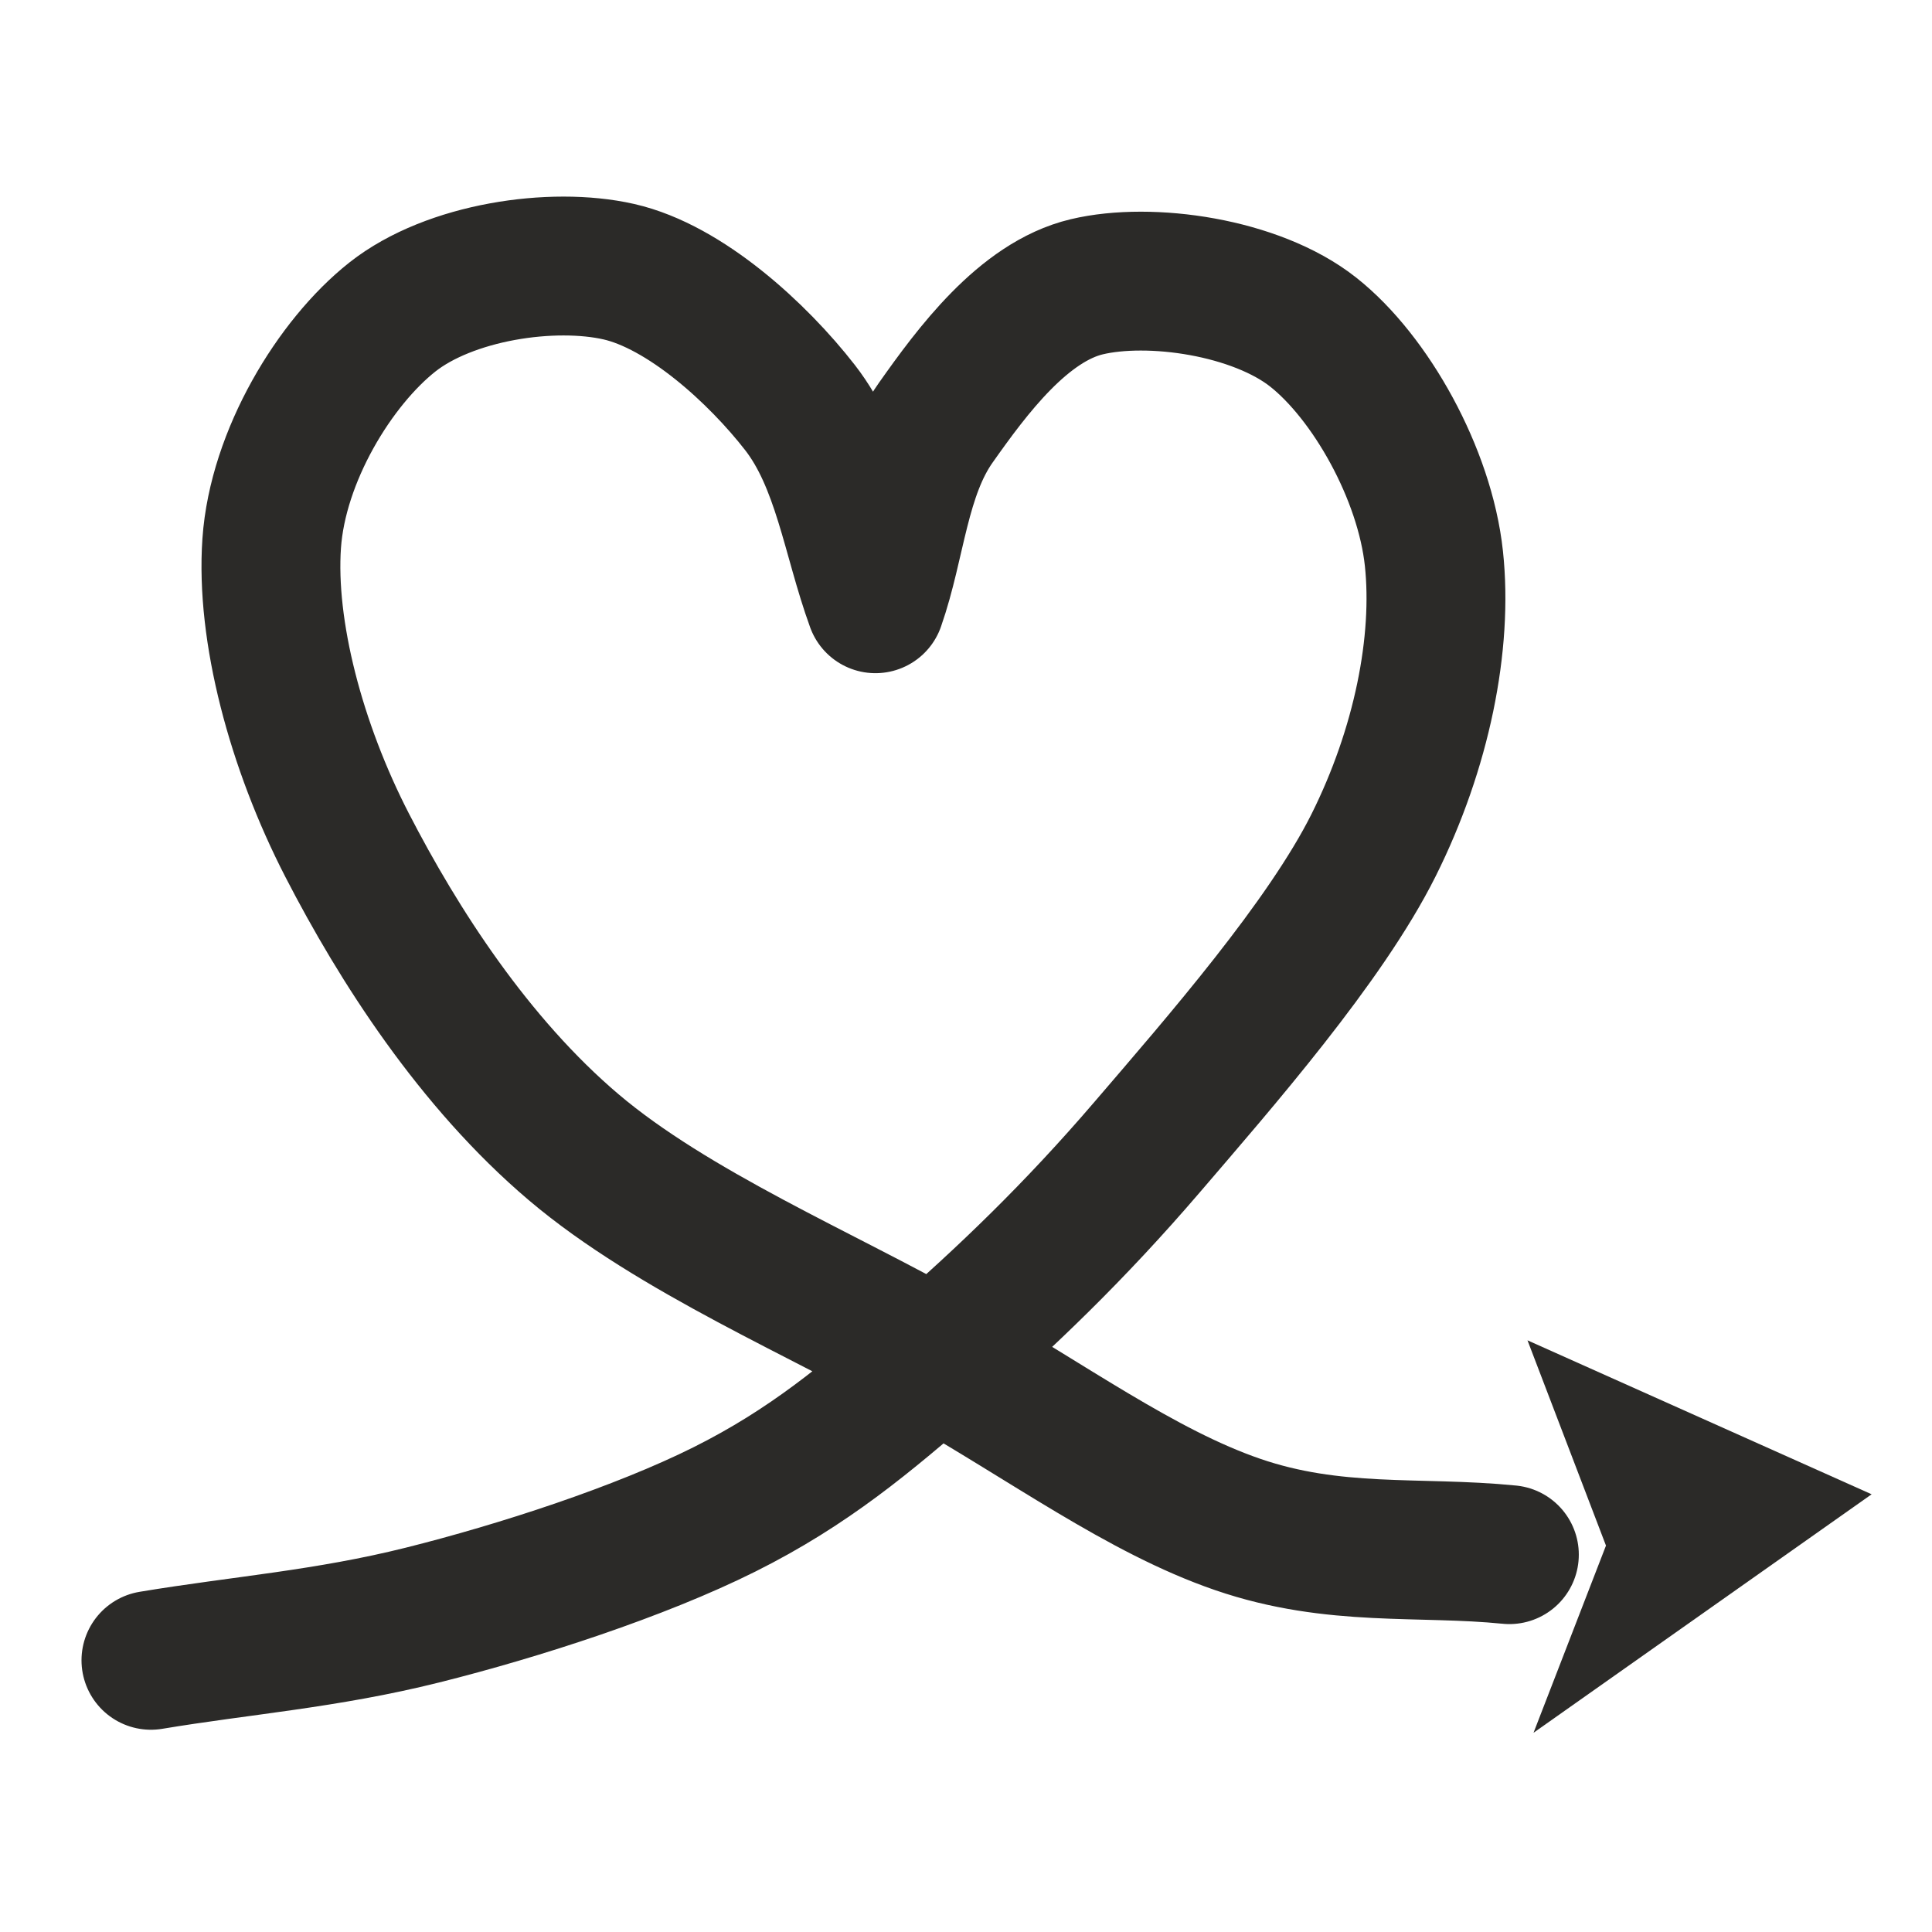
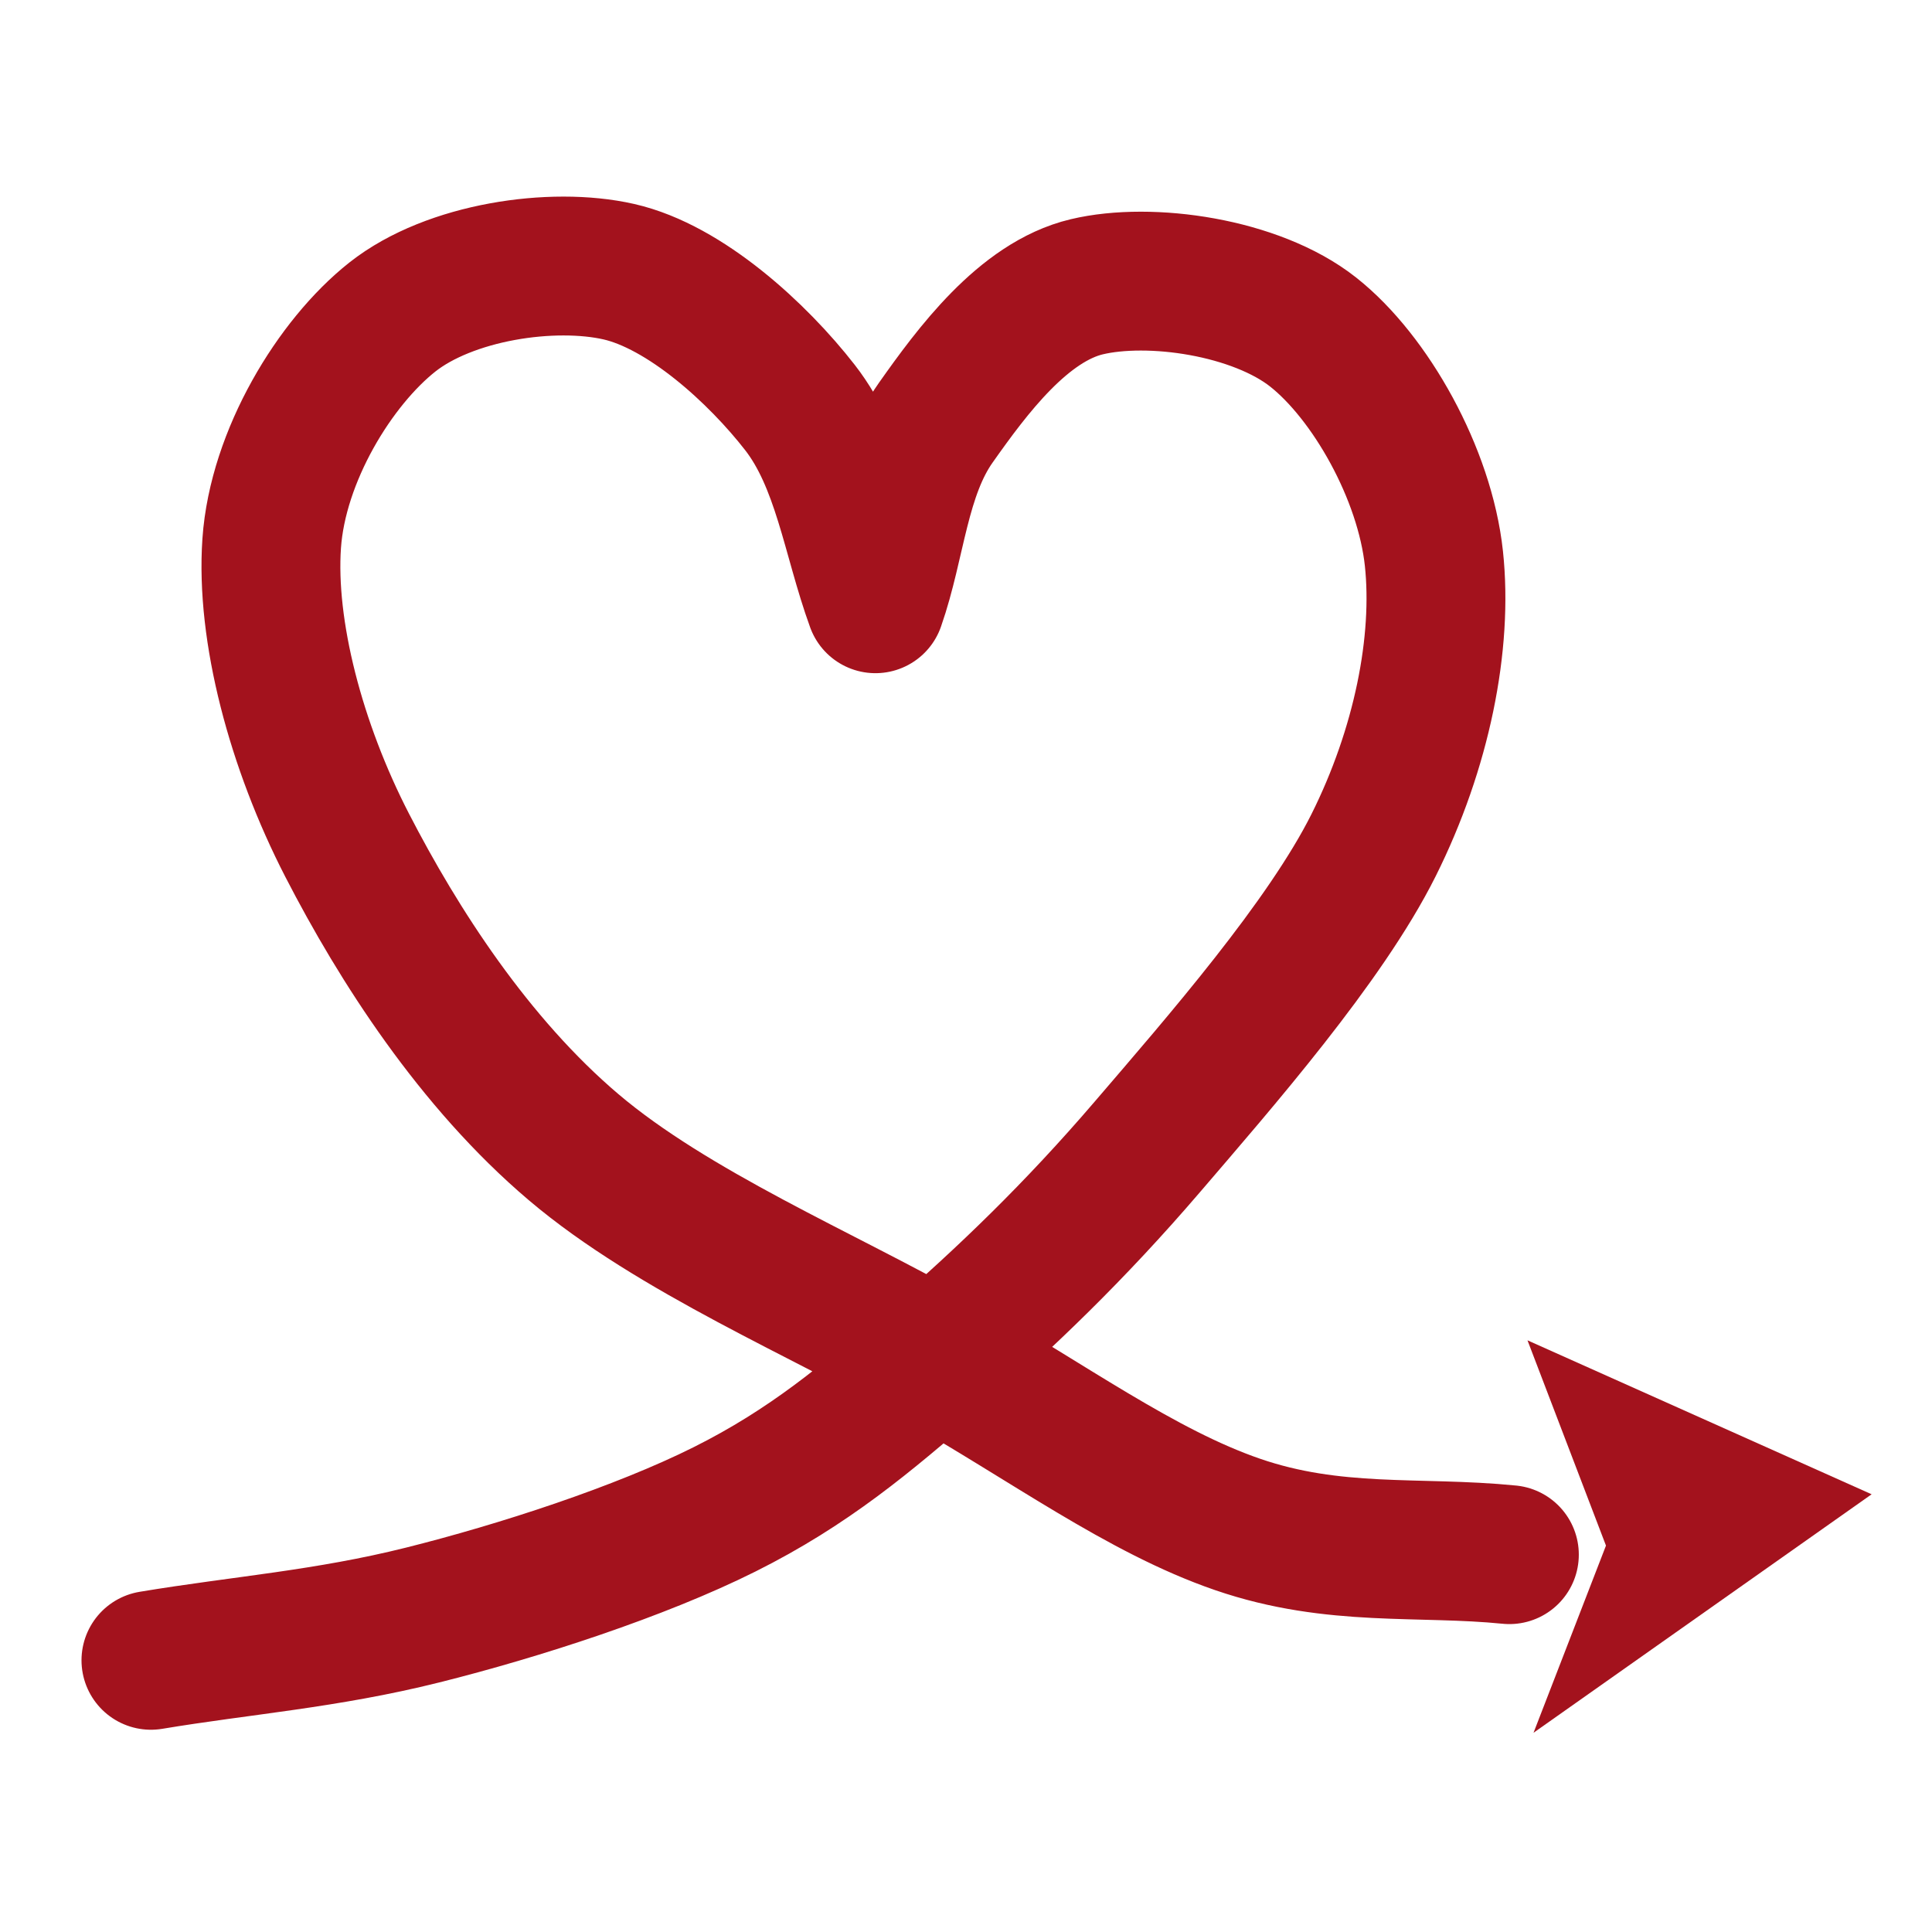
<svg xmlns="http://www.w3.org/2000/svg" viewBox="0 0 64 64">
-   <style>.t{stroke:#2b2a28}.f{fill:#2b2a28}@media (prefers-color-scheme:dark){.t{stroke:#f5f0e4}.f{fill:#f5f0e4}}</style>
+   <style>.t{stroke:#a3121d}.f{fill:#a3121d}@media (prefers-color-scheme:dark){.t{stroke:#f2b6b0}.f{fill:#f2b6b0}}</style>
  <path class="t" fill="none" stroke-width="4.6" stroke-linecap="round" stroke-linejoin="round" d="M5 55c3-.5 5.8-.7 9-1.5s7.2-2.1 10-3.5 4.7-3 7-5 4.6-4.2 7-7 5.9-6.8 7.5-10 2.3-6.7 2-9.5-2.1-6-4-7.5-5.4-2-7.5-1.5-3.8 2.8-5 4.5-1.3 4-2 6c-.8-2.2-1.1-4.7-2.5-6.5s-3.8-4-6-4.5-5.6 0-7.5 1.5-3.8 4.6-4 7.5.8 6.7 2.5 10 4.2 7.2 7.5 10 8.3 4.9 12 7 6.8 4.4 10 5.5 6 .7 9 1" />
  <path class="f" d="M62 49.5L50.6 44.4L53.2 51.2L50.8 57.4Z" />
</svg>
